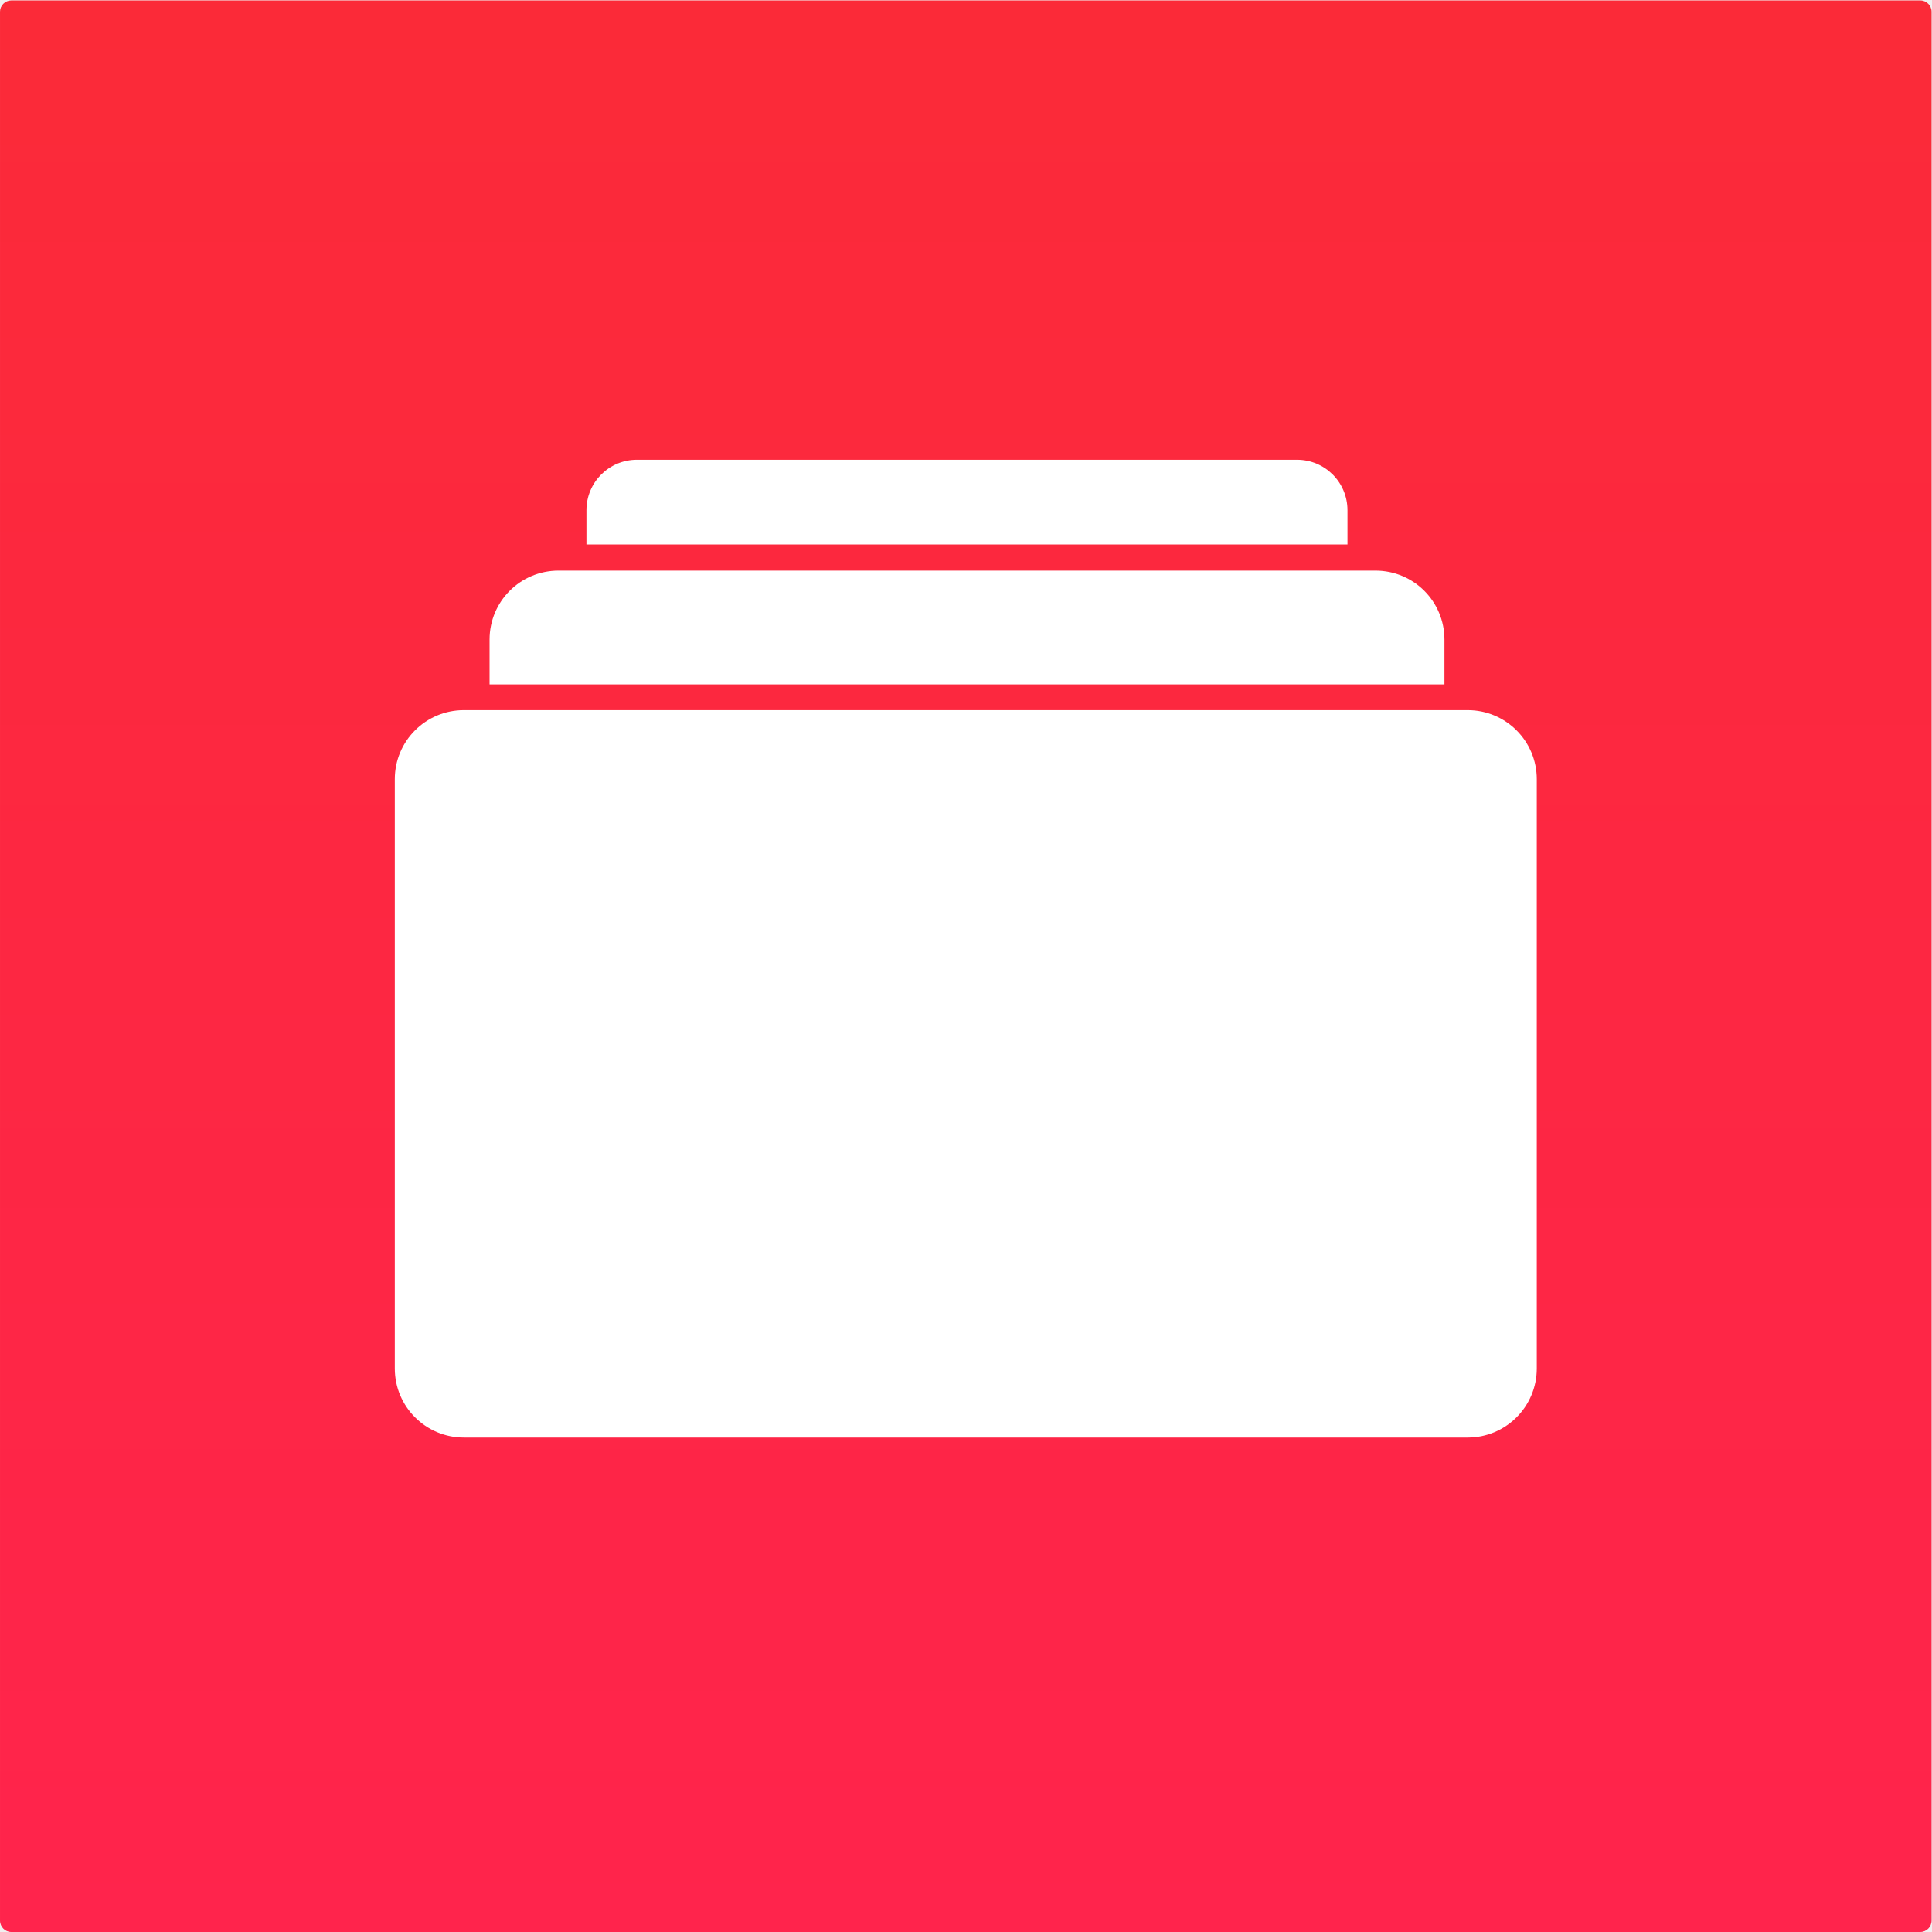
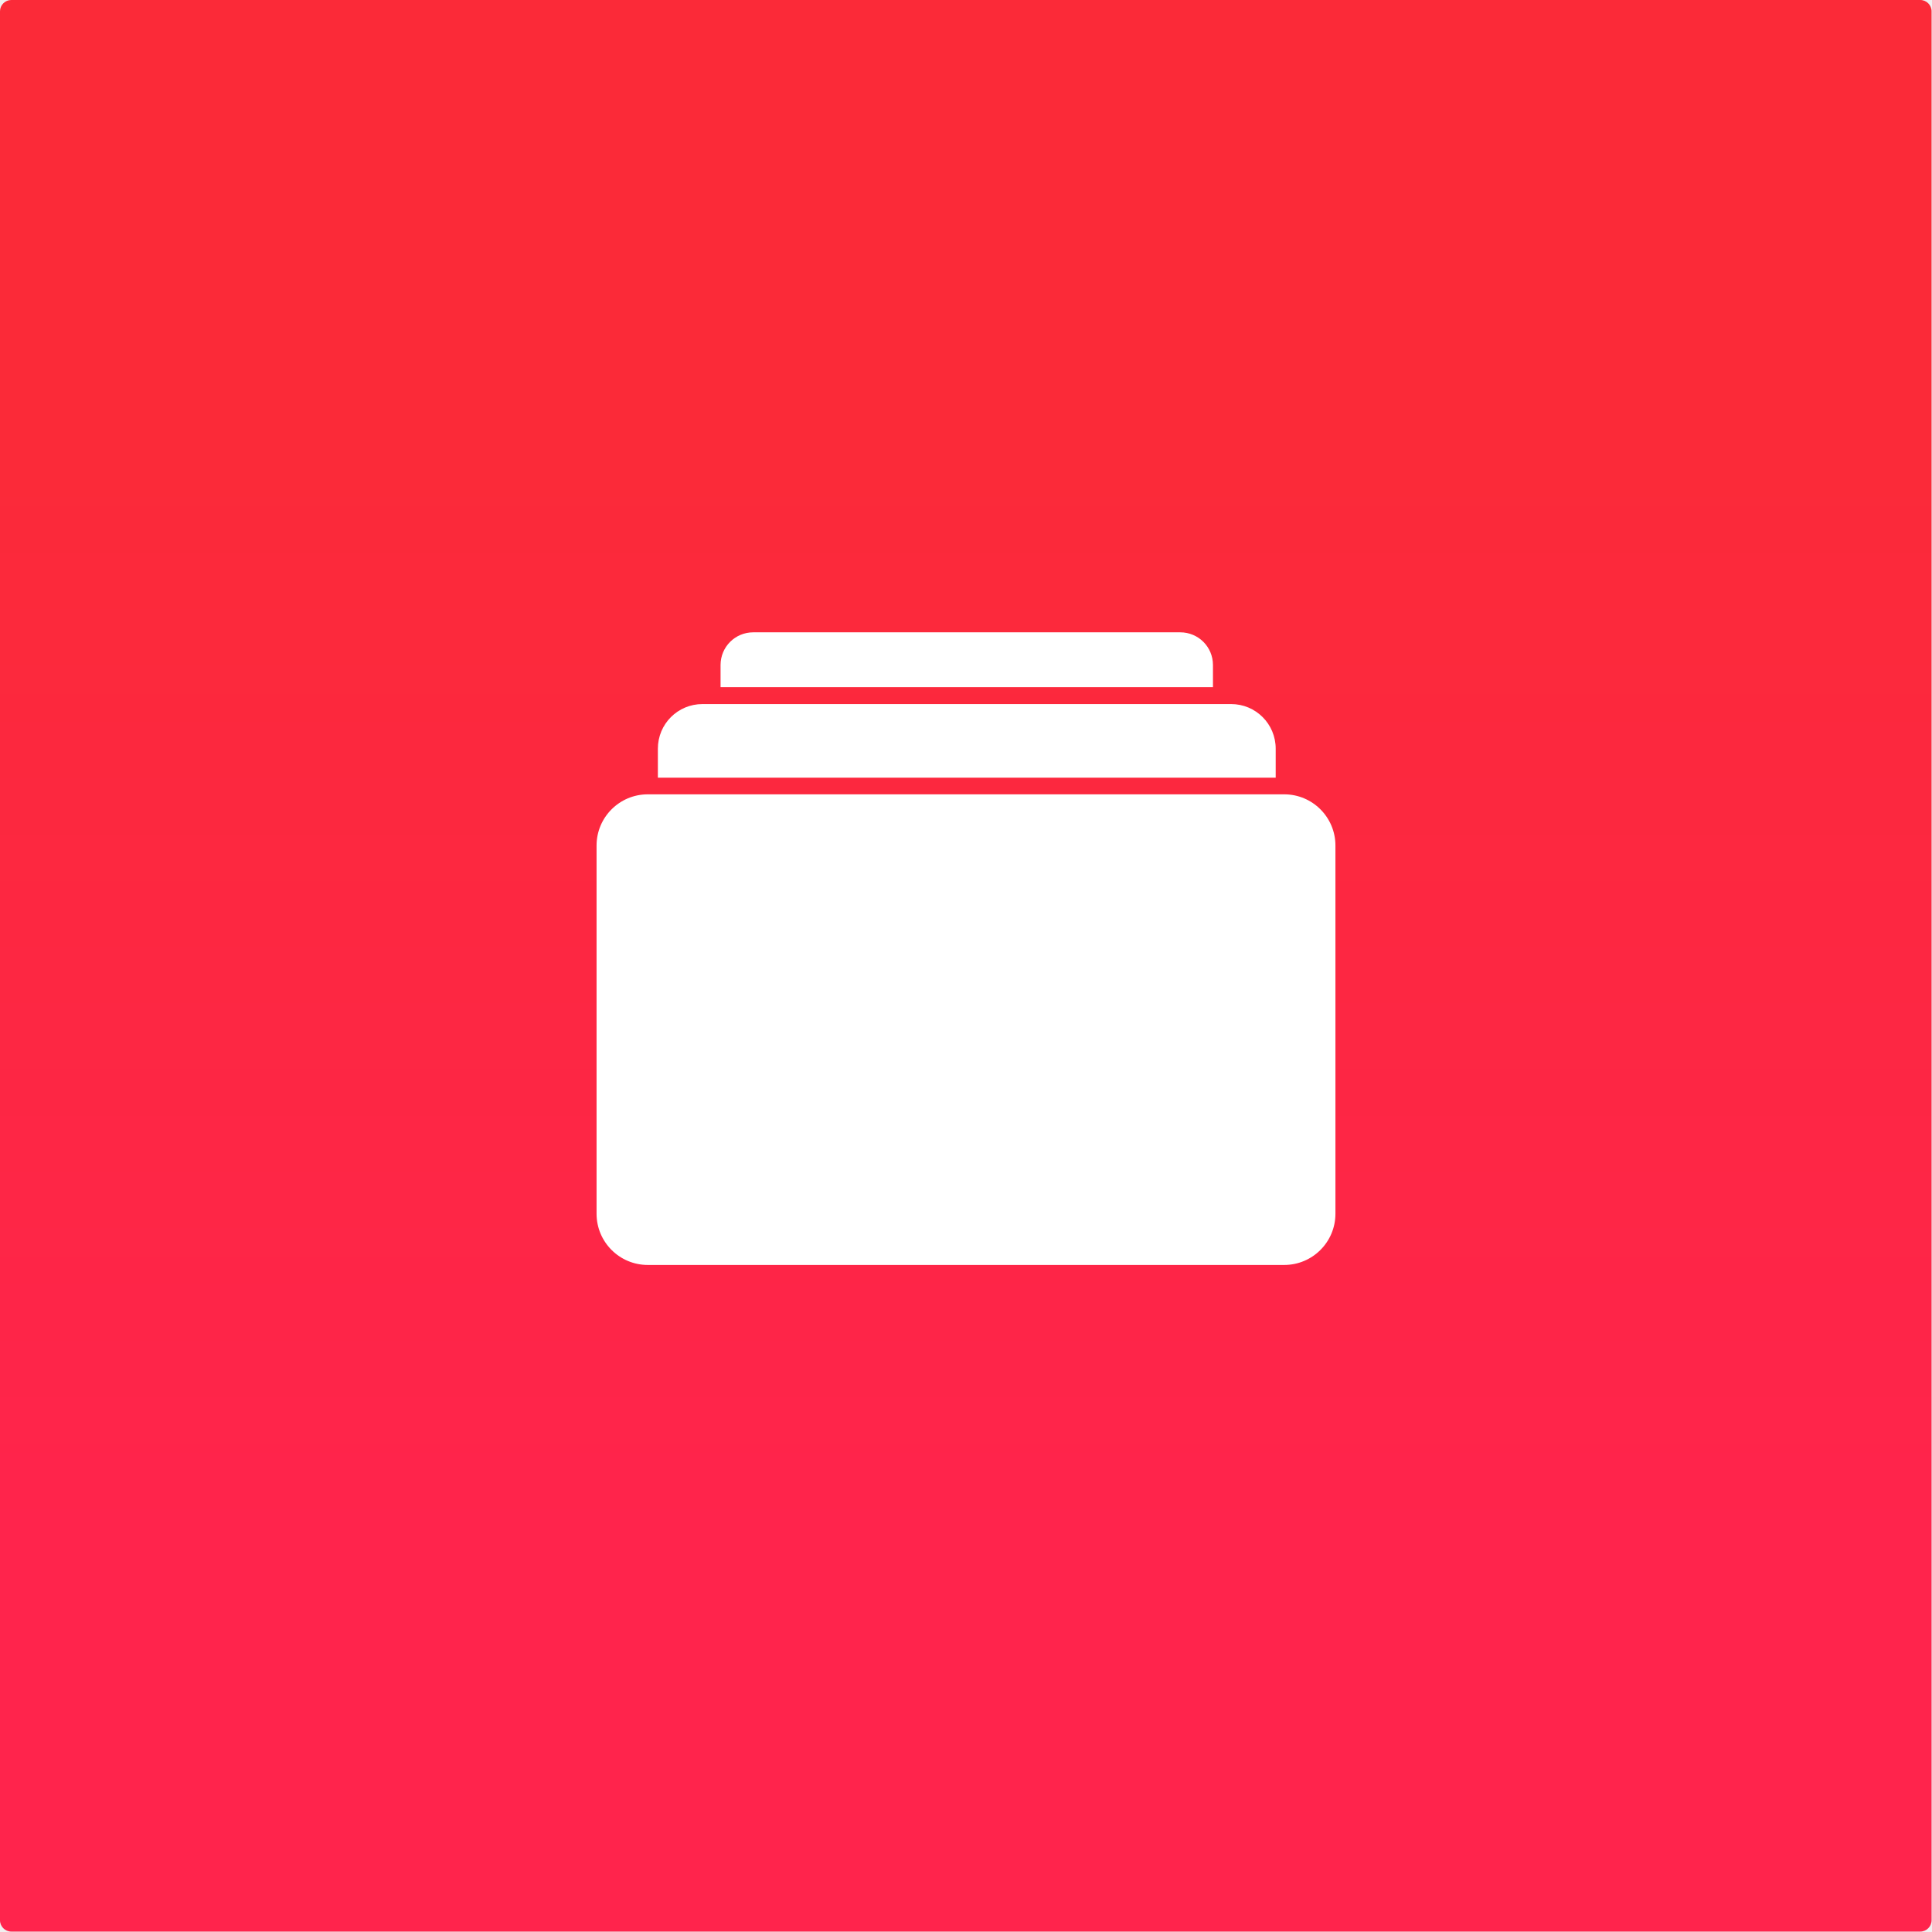
<svg xmlns="http://www.w3.org/2000/svg" xmlns:xlink="http://www.w3.org/1999/xlink" width="512" height="512" viewBox="0 0 135.467 135.467" version="1.1" id="svg8">
  <defs id="defs2">
    <linearGradient id="linearGradient1081">
      <stop style="stop-color:#fb2a38;stop-opacity:1" offset="0" id="stop1077" />
      <stop style="stop-color:#ff244c;stop-opacity:1" offset="1" id="stop1079" />
    </linearGradient>
-     <linearGradient xlink:href="#linearGradient1081" id="linearGradient10699" x1="-381.695" y1="-493.381" x2="-381.695" y2="-357.944" gradientUnits="userSpaceOnUse" />
+     <linearGradient xlink:href="#linearGradient1081" id="linearGradient10699" x1="-381.728" y1="-464.473" x2="-381.728" y2="-385.567" gradientUnits="userSpaceOnUse" gradientTransform="translate(449.4134,493.3814)" />
  </defs>
+   <g id="layer7">
+     <rect style="display:inline;fill:url(#linearGradient10699);fill-opacity:1;stroke-width:0.026;stroke-linecap:round;stroke-linejoin:round" id="rect10691" width="135.437" height="135.437" x="-3.469447e-18" y="0" ry="0.794" />
+   </g>
  <g id="layer1" transform="translate(449.4134,493.4107)">
-     <rect style="display:inline;fill:url(#linearGradient10699);fill-opacity:1;stroke-width:0.026;stroke-linecap:round;stroke-linejoin:round" id="rect10691" width="135.437" height="135.437" x="-449.413" y="-493.381" ry="0.794" />
-     <g id="g251" style="fill:#ffffff;fill-opacity:1" transform="matrix(0.1505336,0,0,0.1505336,-382.3263,-419.9972)">
-       <rect style="display:inline;fill:#ffffff;fill-opacity:1;stroke-width:25.446;stroke-linejoin:round" id="rect232" width="531.923" height="338.816" x="-261.766" y="-156.91" ry="32.162" />
+     <g id="g251" style="fill:#ffffff;fill-opacity:1" transform="matrix(0.09739606,0,0,0.09739606,-382.0887,-422.4319)">
+       <rect style="display:inline;fill:#ffffff;fill-opacity:1;stroke-width:25.446;stroke-linejoin:round" id="rect232" width="531.923" height="338.816" x="-261.766" y="-156.91" ry="36.876" rx="36.876" />
      <path id="rect234" style="display:inline;fill:#ffffff;fill-opacity:1;stroke-width:25.4;stroke-linejoin:round" d="m -185.506,-221.897 c -17.796,0 -32.123,14.327 -32.123,32.124 v 20.871 h 444.779 v -20.871 c 0,-17.796 -14.327,-32.124 -32.124,-32.124 z" />
      <path id="rect236" style="display:inline;fill:#ffffff;fill-opacity:1;stroke-width:96;stroke-linejoin:round" d="m 1135.533,831.004 c -49.268,0 -88.932,39.662 -88.932,88.93 v 60.203 h 1339.795 v -60.203 c 0,-49.268 -39.664,-88.93 -88.932,-88.93 z" transform="matrix(0.2645833,0,0,0.2645833,-449.4134,-493.4107)" />
    </g>
  </g>
</svg>
